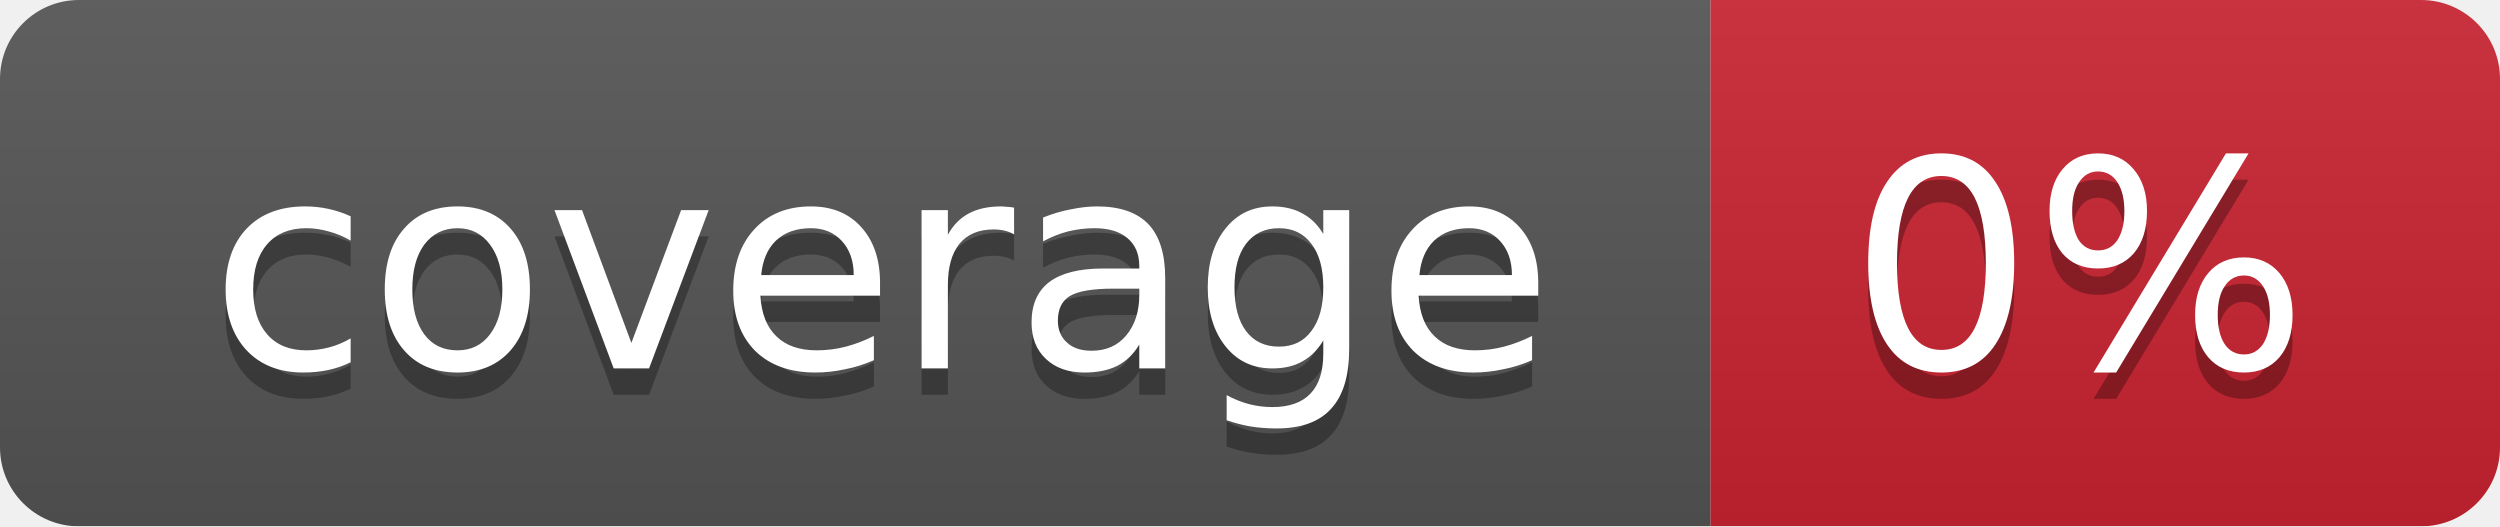
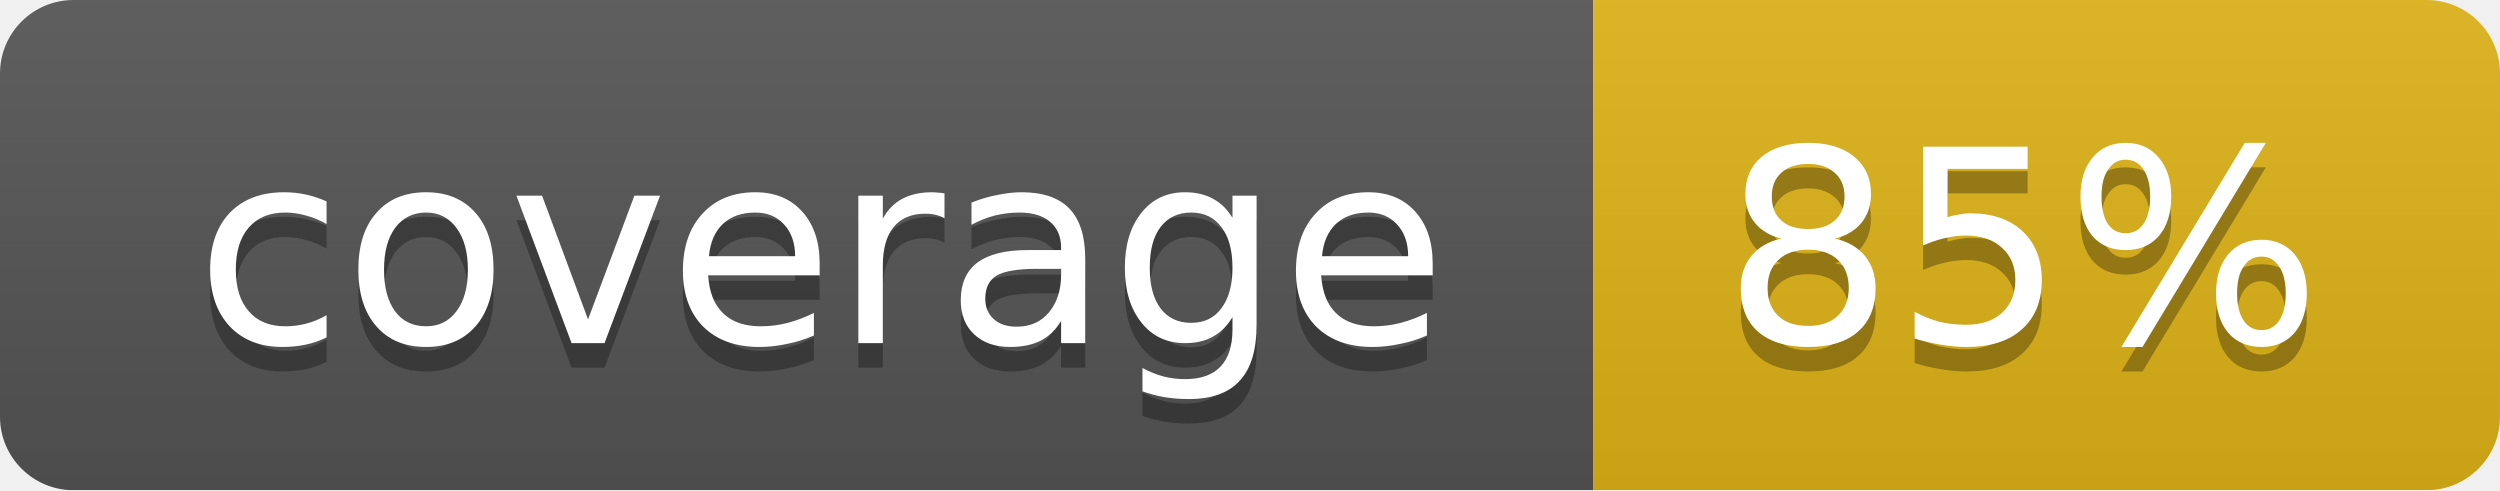
- <svg xmlns="http://www.w3.org/2000/svg" width="95" height="20">
+ <svg xmlns="http://www.w3.org/2000/svg" width="102" height="20">
  <linearGradient id="smooth" x2="0" y2="100%">
    <stop offset="0" stop-color="#bbb" stop-opacity=".1" />
    <stop offset="1" stop-opacity=".1" />
  </linearGradient>
  <mask id="round">
-     <rect width="95" height="20" rx="3" fill="#fff" />
+     <rect width="102" height="20" rx="3" fill="#fff" />
  </mask>
  <g mask="url(#round)">
    <rect width="65" height="20" fill="#555" />
-     <rect x="65" width="30" height="20" fill="#cb2431" />
-     <rect width="95" height="20" fill="url(#smooth)" />
+     <rect x="65" width="37" height="20" fill="#dfb317" />
+     <rect width="102" height="20" fill="url(#smooth)" />
  </g>
  <g fill="#fff" text-anchor="middle" font-family="DejaVu Sans,Verdana,Geneva,sans-serif" font-size="11">
    <text x="33.5" y="15" fill="#010101" fill-opacity=".3">coverage</text>
    <text x="33.5" y="14">coverage</text>
-     <text x="79" y="15" fill="#010101" fill-opacity=".3">0%</text>
-     <text x="79" y="14">0%</text>
+     <text x="82.5" y="15" fill="#010101" fill-opacity=".3">85%</text>
+     <text x="82.5" y="14">85%</text>
  </g>
</svg>
